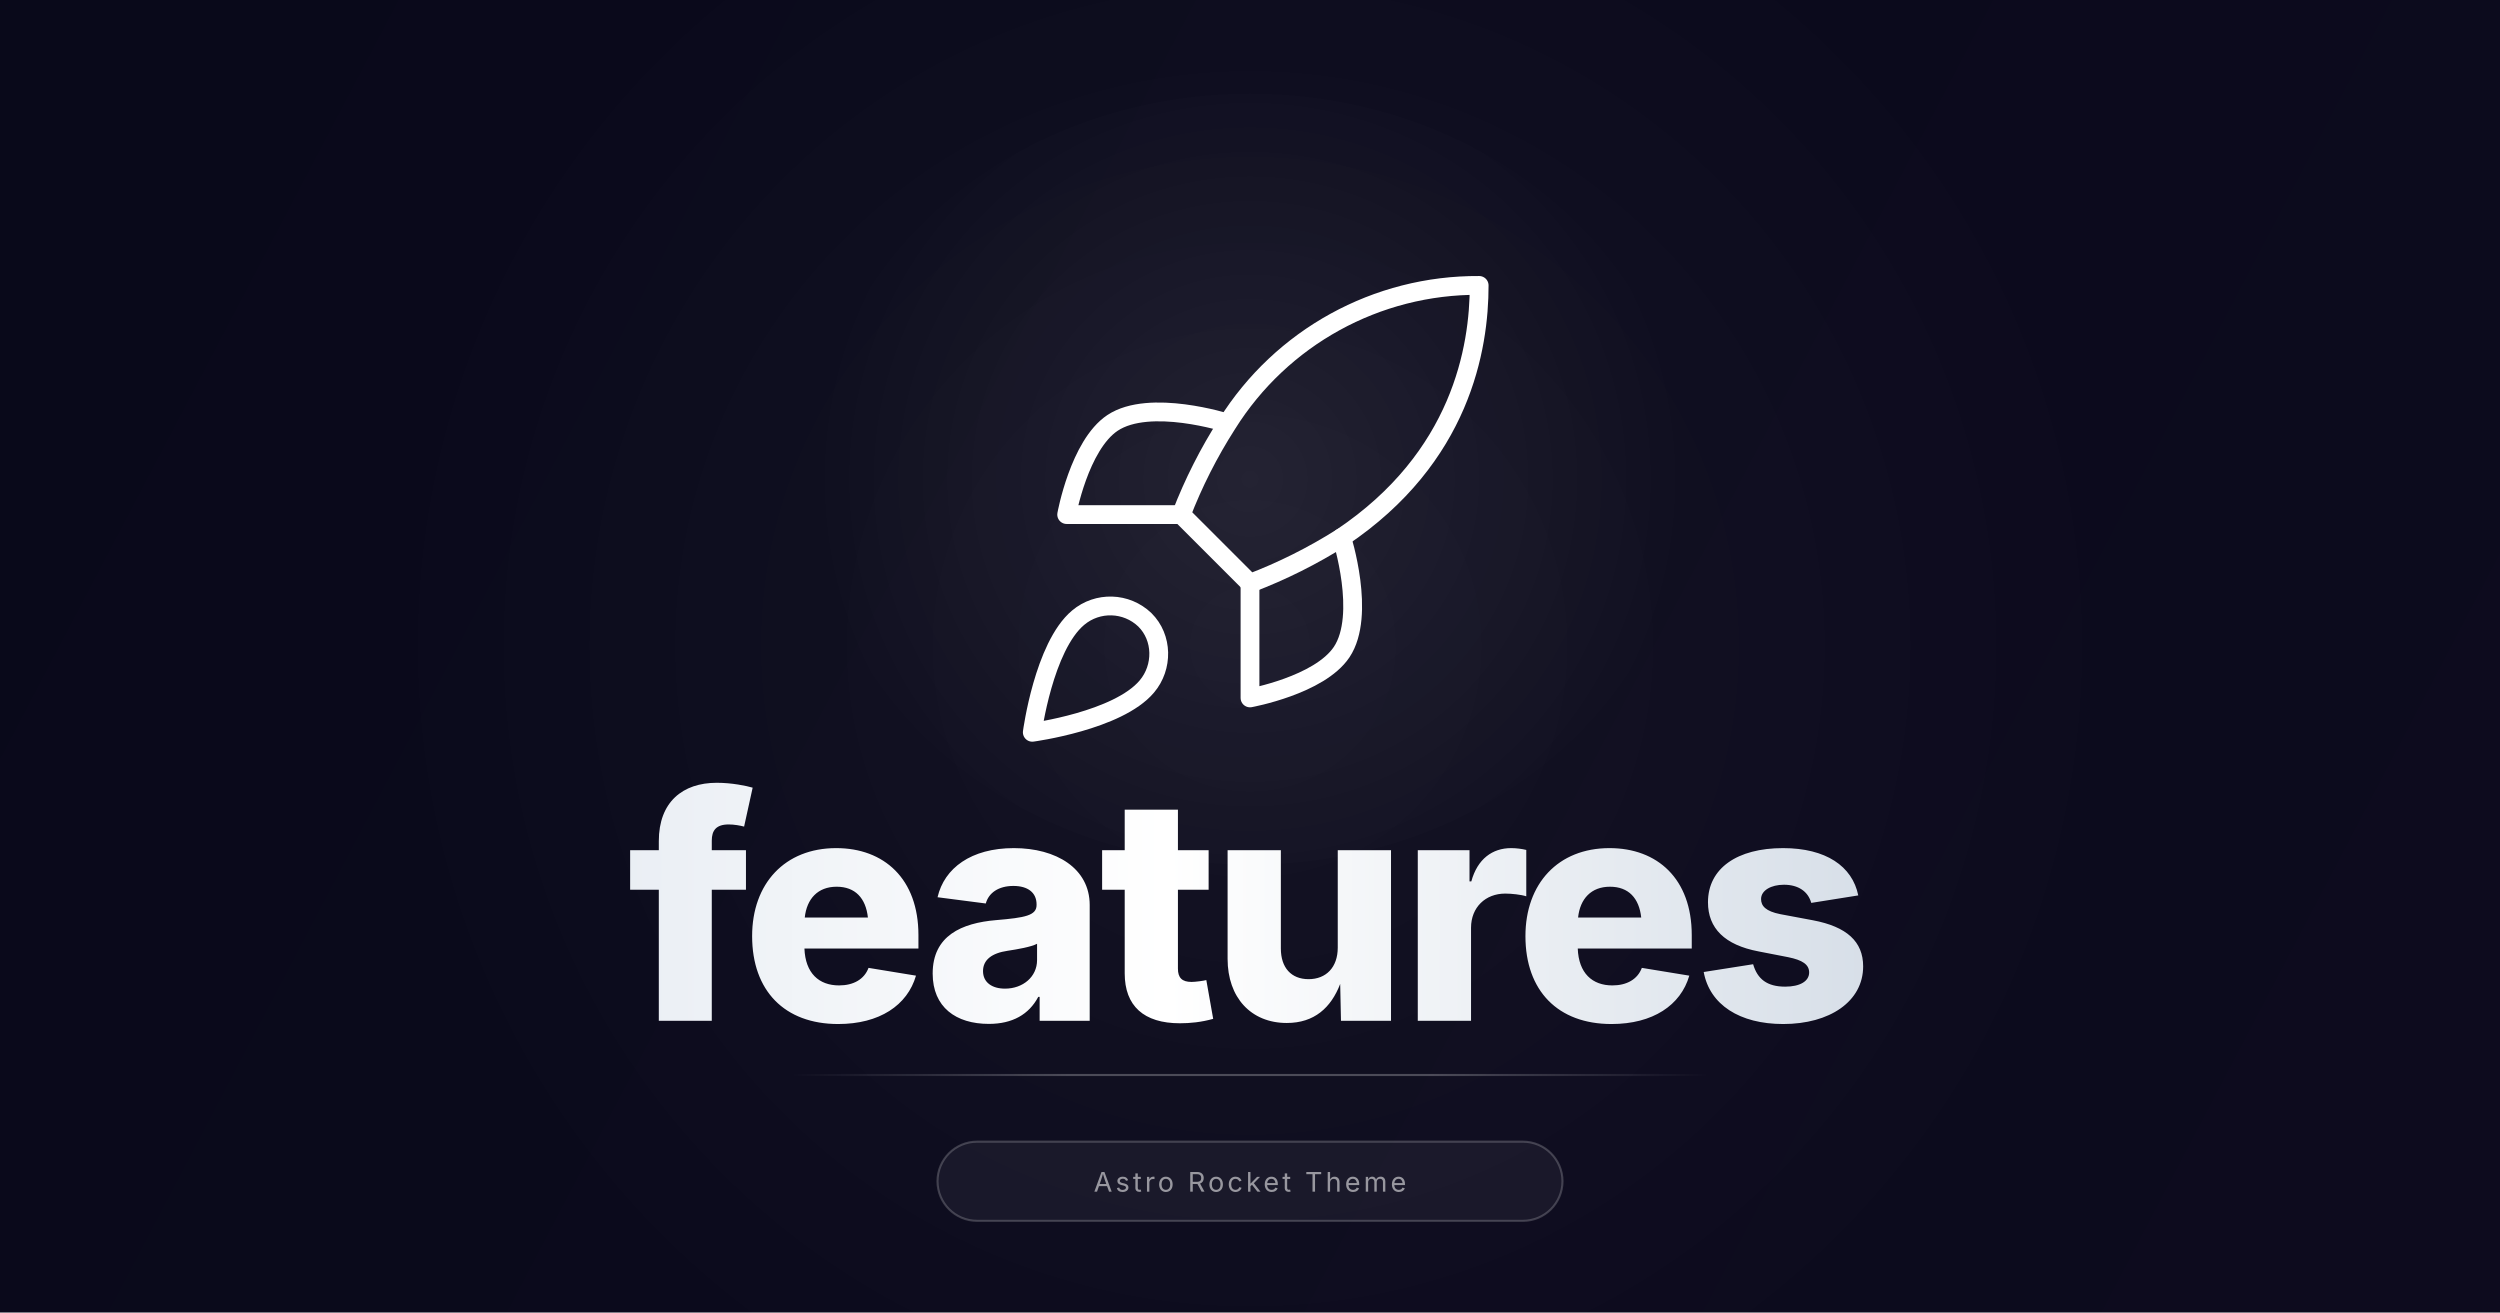
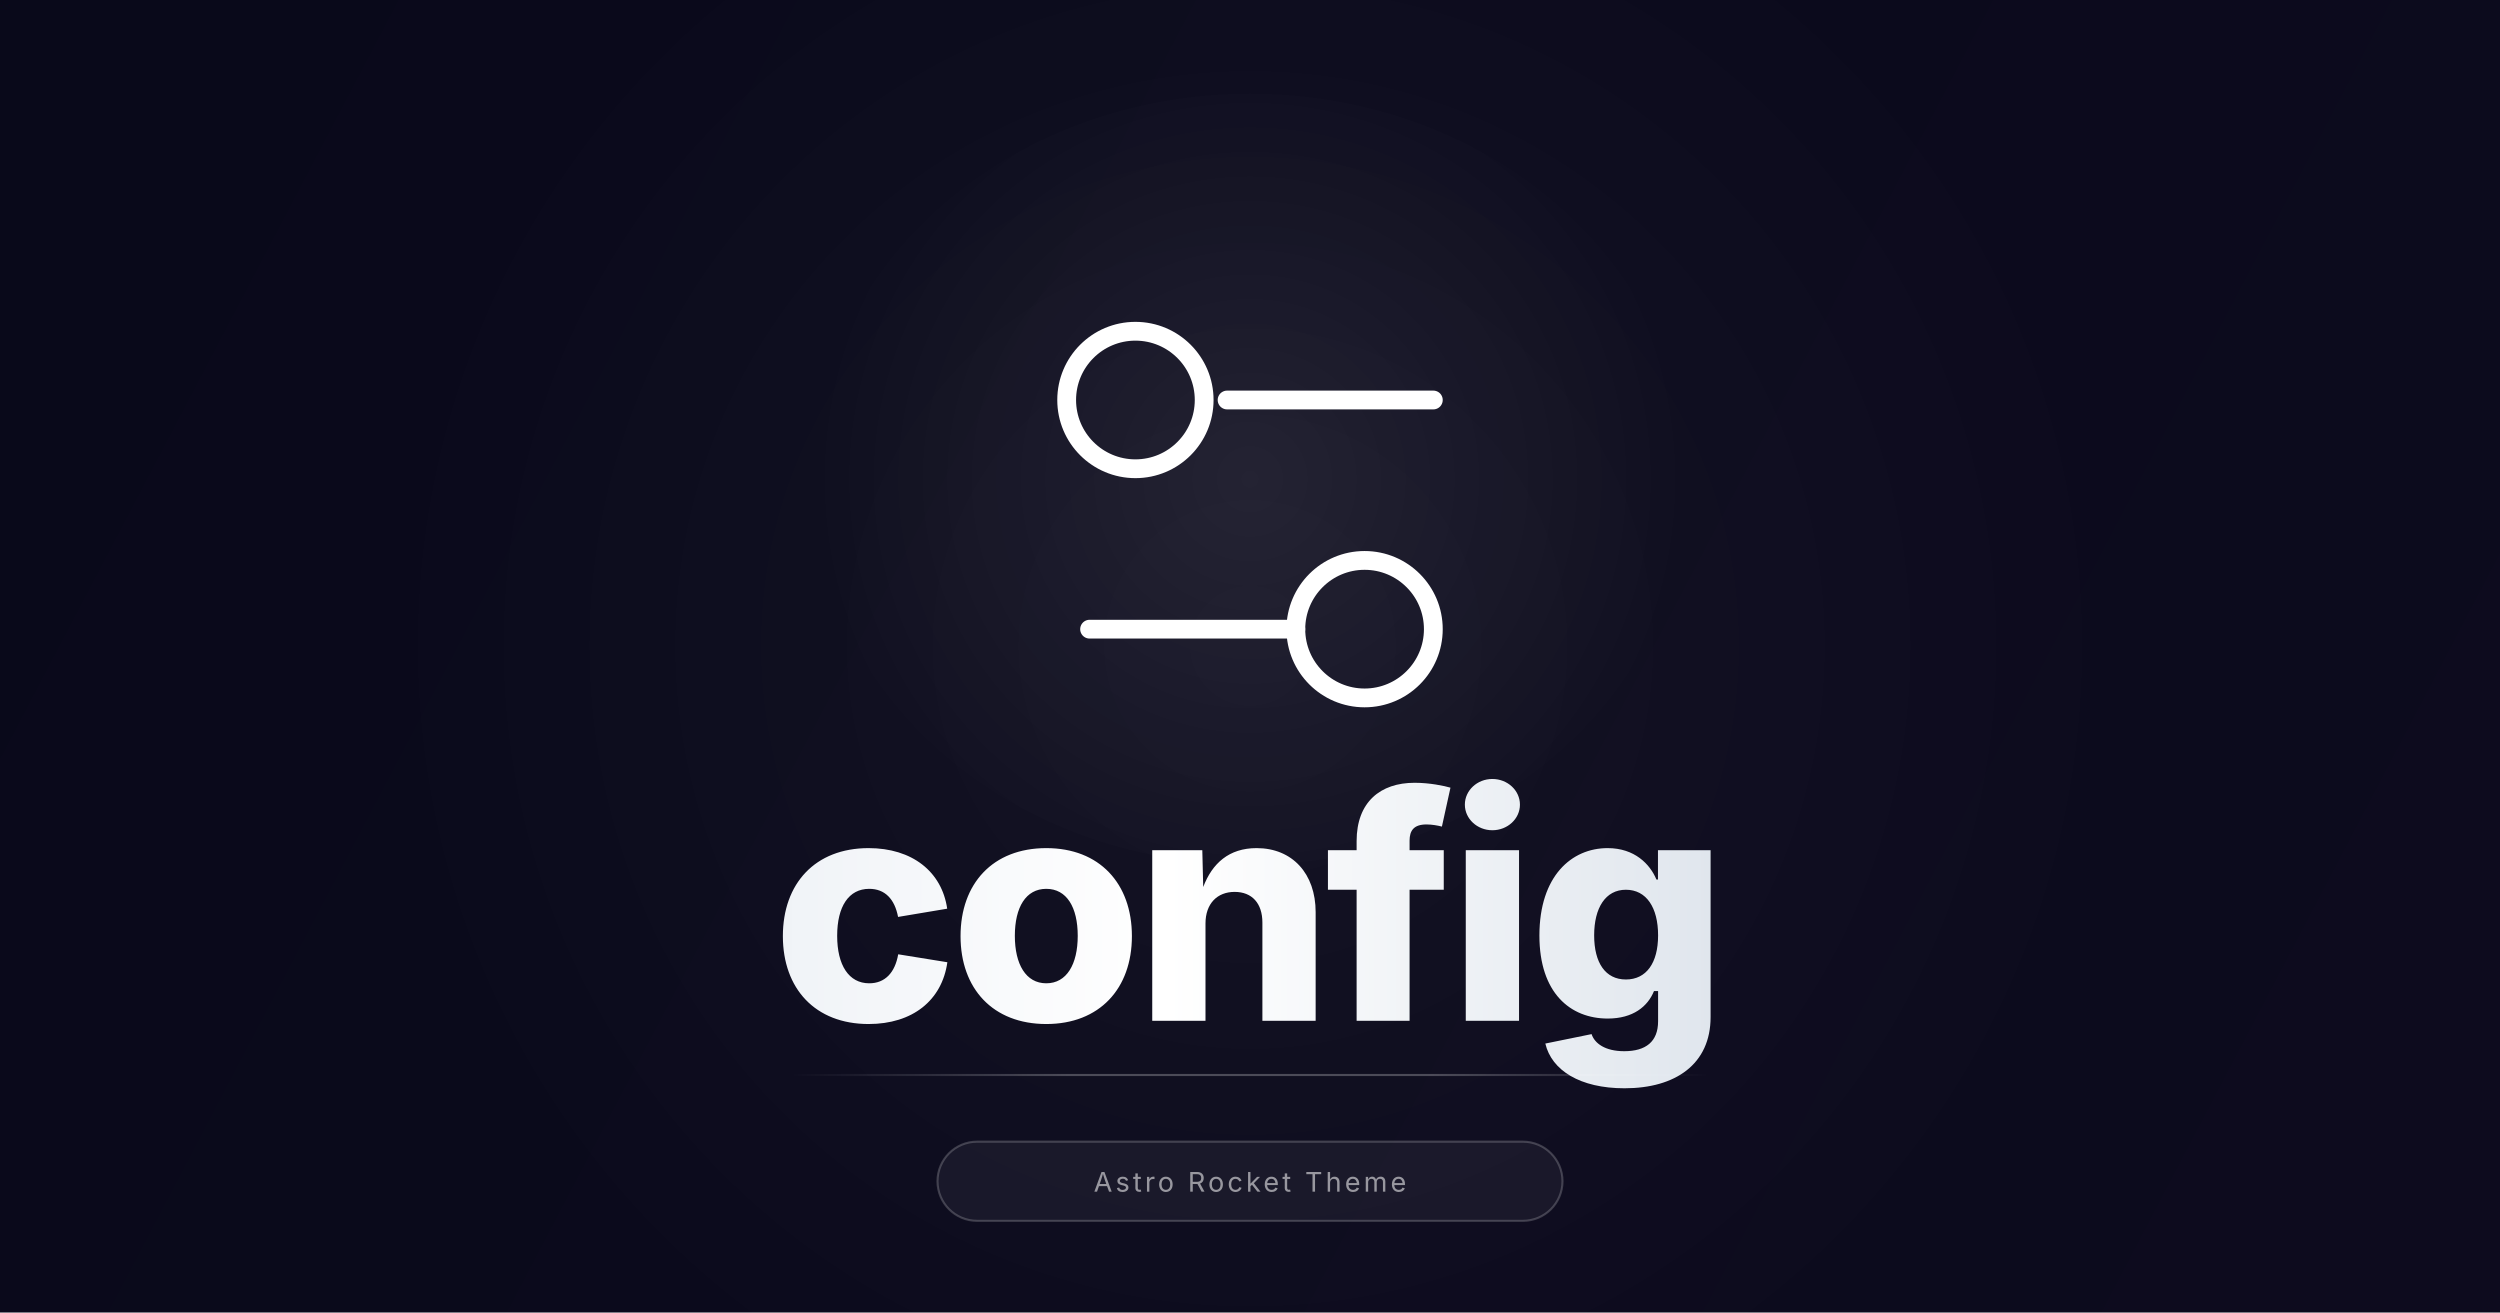
<svg xmlns="http://www.w3.org/2000/svg" width="1200" height="630" viewBox="0 0 1200 630" fill="none">
  <defs>
    <linearGradient id="bg" x1="0" y1="0" x2="1200" y2="630" gradientUnits="userSpaceOnUse">
      <stop offset="0%" stop-color="#09091a" />
      <stop offset="100%" stop-color="#0d0b1e" />
    </linearGradient>
    <radialGradient id="glowMain" cx="600" cy="310" r="420" gradientUnits="userSpaceOnUse">
      <stop offset="0%" stop-color="#ffffff" stop-opacity="0.04" />
      <stop offset="100%" stop-color="#ffffff" stop-opacity="0" />
    </radialGradient>
    <radialGradient id="glowIcon" cx="600" cy="230" r="210" gradientUnits="userSpaceOnUse">
      <stop offset="0%" stop-color="#ffffff" stop-opacity="0.07" />
      <stop offset="100%" stop-color="#ffffff" stop-opacity="0" />
    </radialGradient>
    <linearGradient id="textGrad" x1="200" y1="0" x2="1000" y2="0" gradientUnits="userSpaceOnUse">
      <stop offset="0%" stop-color="#e2e8f0" />
      <stop offset="45%" stop-color="#ffffff" />
      <stop offset="100%" stop-color="#cbd5e1" />
    </linearGradient>
    <linearGradient id="lineGrad" x1="380" y1="0" x2="820" y2="0" gradientUnits="userSpaceOnUse">
      <stop offset="0%" stop-color="#ffffff" stop-opacity="0" />
      <stop offset="30%" stop-color="#ffffff" stop-opacity="0.25" />
      <stop offset="70%" stop-color="#ffffff" stop-opacity="0.25" />
      <stop offset="100%" stop-color="#ffffff" stop-opacity="0" />
    </linearGradient>
  </defs>
  <rect width="1200" height="630" fill="url(#bg)" />
  <rect width="1200" height="630" fill="url(#glowMain)" />
  <ellipse cx="600" cy="230" rx="210" ry="185" fill="url(#glowIcon)" />
  <g transform="translate(468, 115) scale(11)" stroke="#ffffff" stroke-width="0.82" stroke-linecap="round" stroke-linejoin="round" fill="none">
-     <path d="M4.5 16.5c-1.5 1.26-2 5-2 5s3.74-.5 5-2c.71-.84.7-2.13-.09-2.91a2.18 2.18 0 0 0-2.91-.09z" />
-     <path d="m12 15-3-3a22 22 0 0 1 2-3.95A12.88 12.88 0 0 1 22 2c0 2.72-.78 7.5-6 11a22.35 22.35 0 0 1-4 2z" />
-     <path d="M9 12H4s.55-3.03 2-4c1.62-1.08 5 0 5 0" />
-     <path d="M12 15v5s3.03-.55 4-2c1.08-1.62 0-5 0-5" />
+     <path d="M20 7h-9" />
+     <path d="M14 17H5" />
+     <circle cx="17" cy="17" r="3" />
+     <circle cx="7" cy="7" r="3" />
  </g>
-   <text x="600" y="490" font-family="'Outfit Variable', 'Outfit', -apple-system, BlinkMacSystemFont, 'Segoe UI', sans-serif" font-size="150" font-weight="800" fill="url(#textGrad)" text-anchor="middle" letter-spacing="-4">features</text>
+   <text x="600" y="490" font-family="'Outfit Variable', 'Outfit', -apple-system, BlinkMacSystemFont, 'Segoe UI', sans-serif" font-size="150" font-weight="800" fill="url(#textGrad)" text-anchor="middle" letter-spacing="-4">config</text>
  <line x1="380" y1="516" x2="820" y2="516" stroke="url(#lineGrad)" stroke-width="1" />
  <rect x="450" y="548" width="300" height="38" rx="19" fill="#ffffff" fill-opacity="0.05" stroke="#ffffff" stroke-opacity="0.20" stroke-width="1" />
  <text x="600" y="572" font-family="'Outfit Variable', 'Outfit', -apple-system, BlinkMacSystemFont, 'Segoe UI', sans-serif" font-size="13" fill="#ffffff" fill-opacity="0.55" text-anchor="middle" letter-spacing="1.5">Astro Rocket Theme</text>
</svg>
